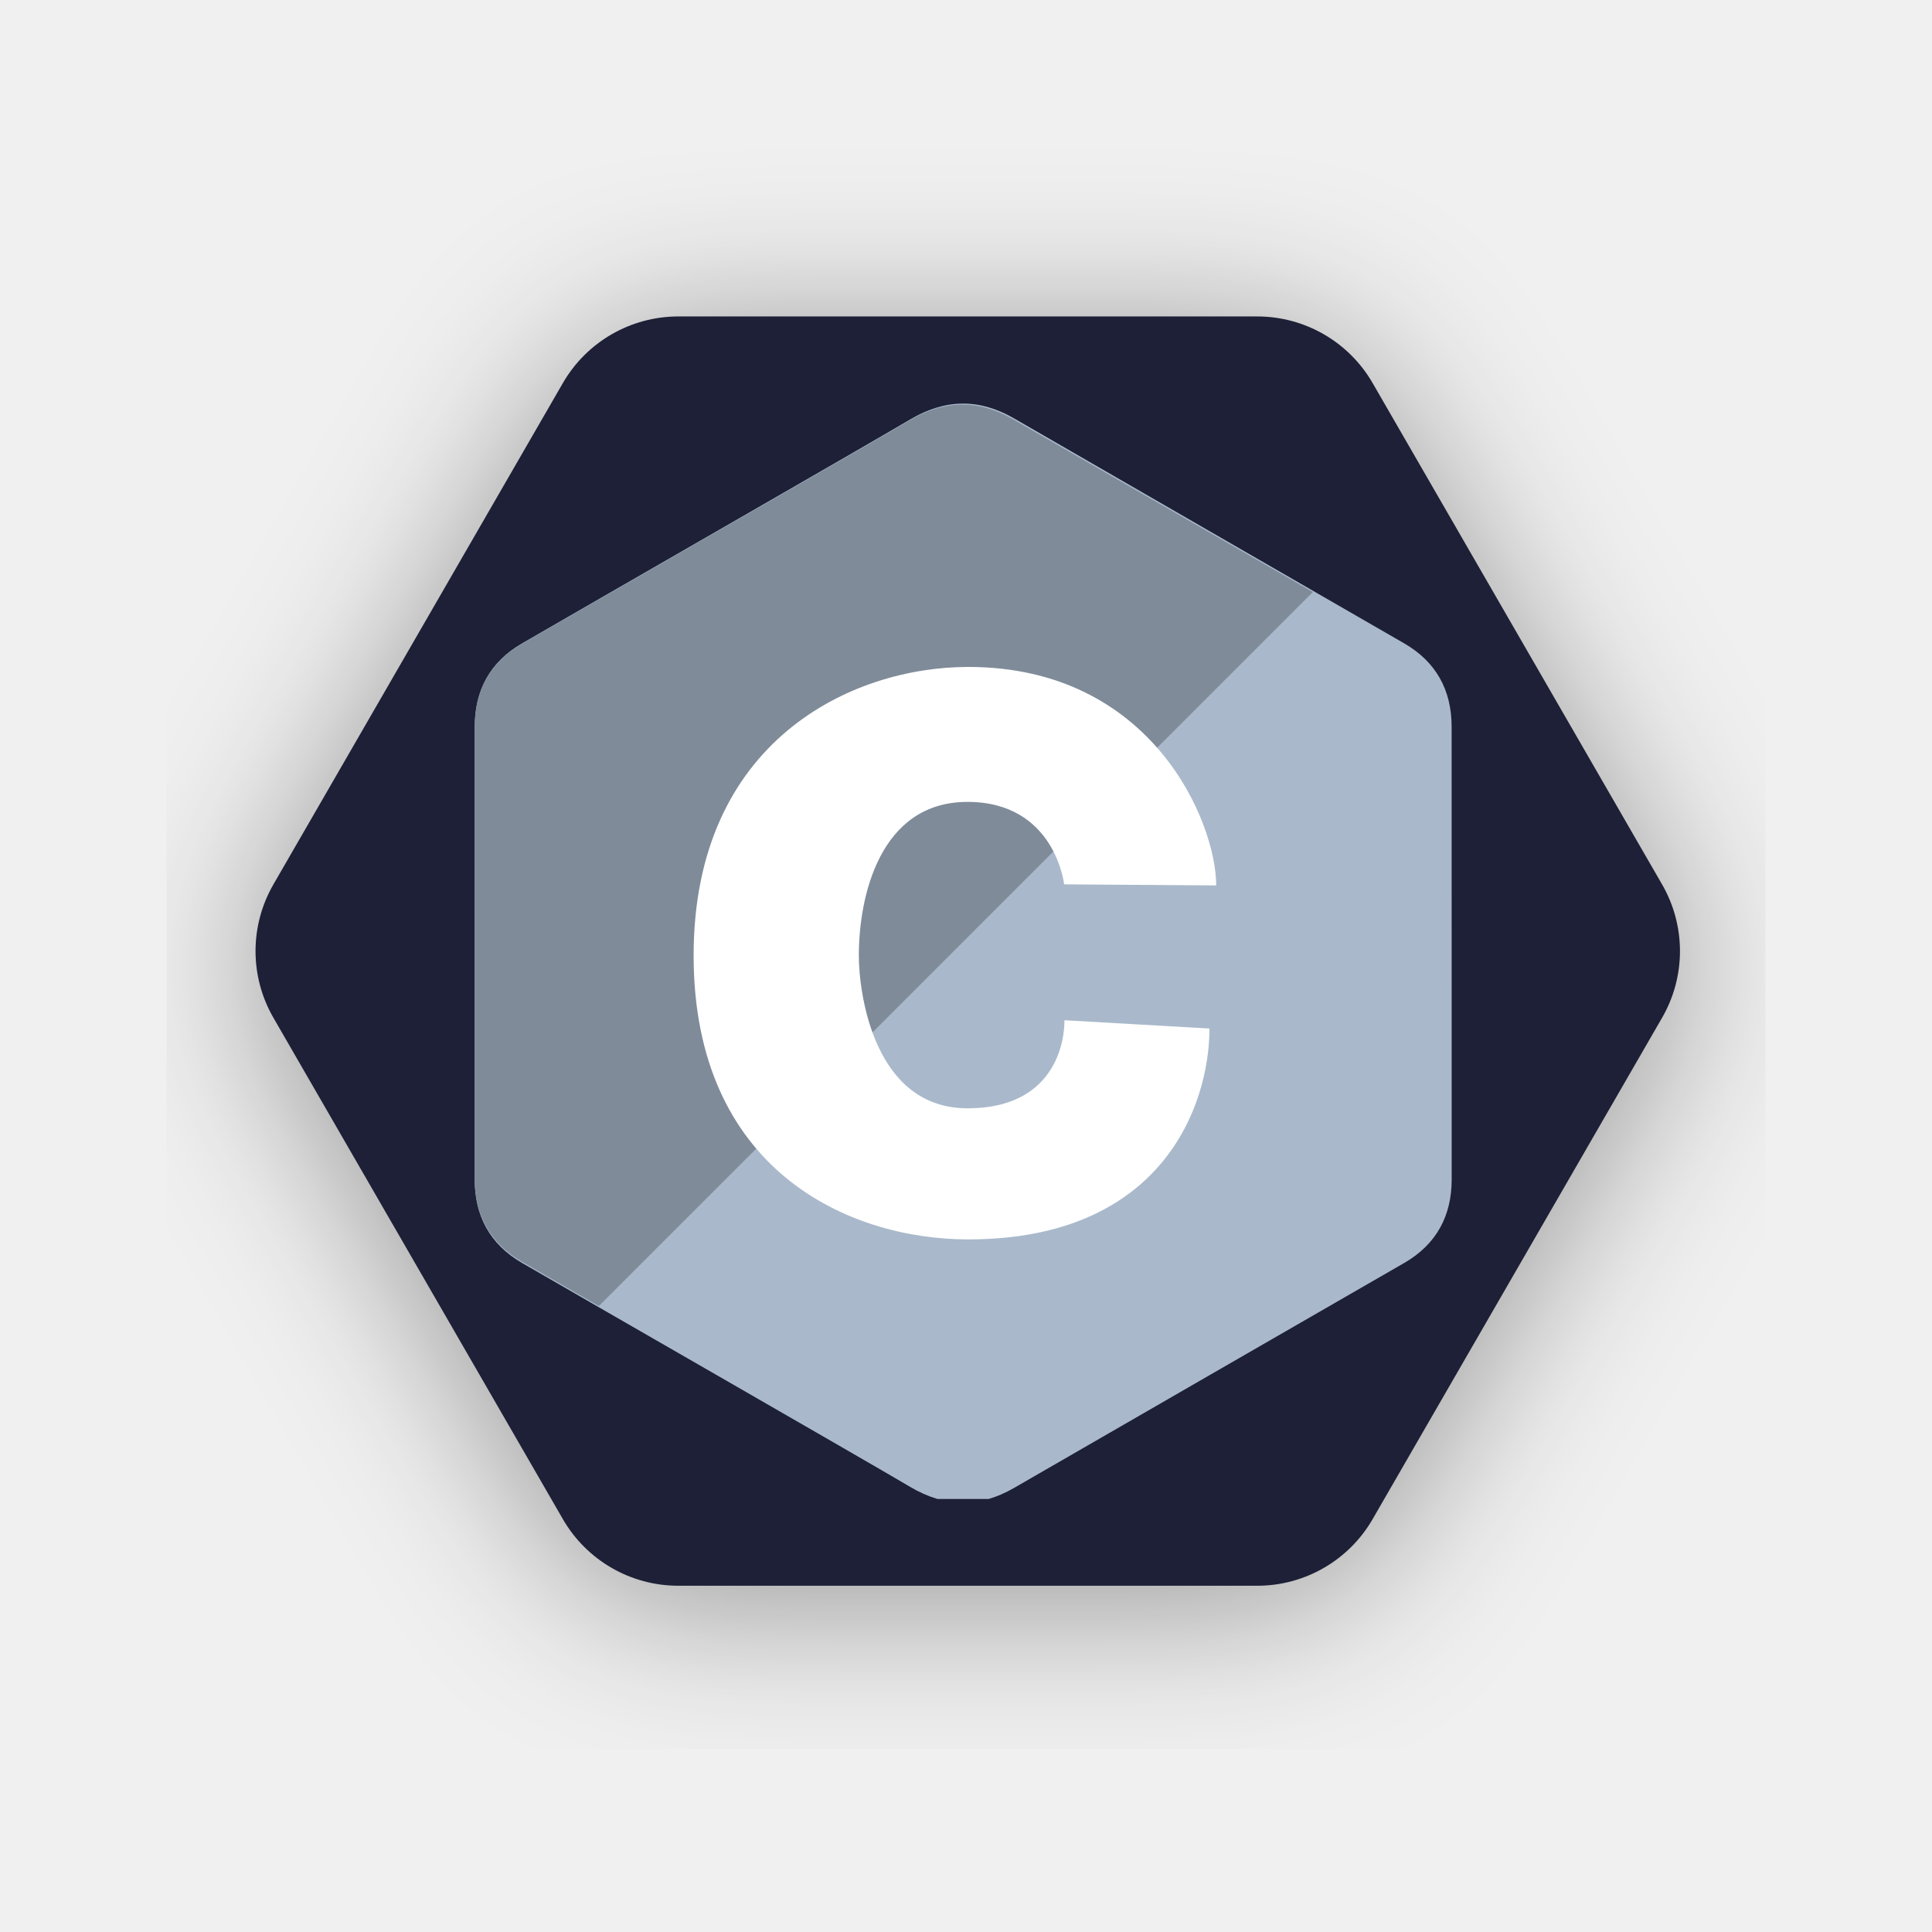
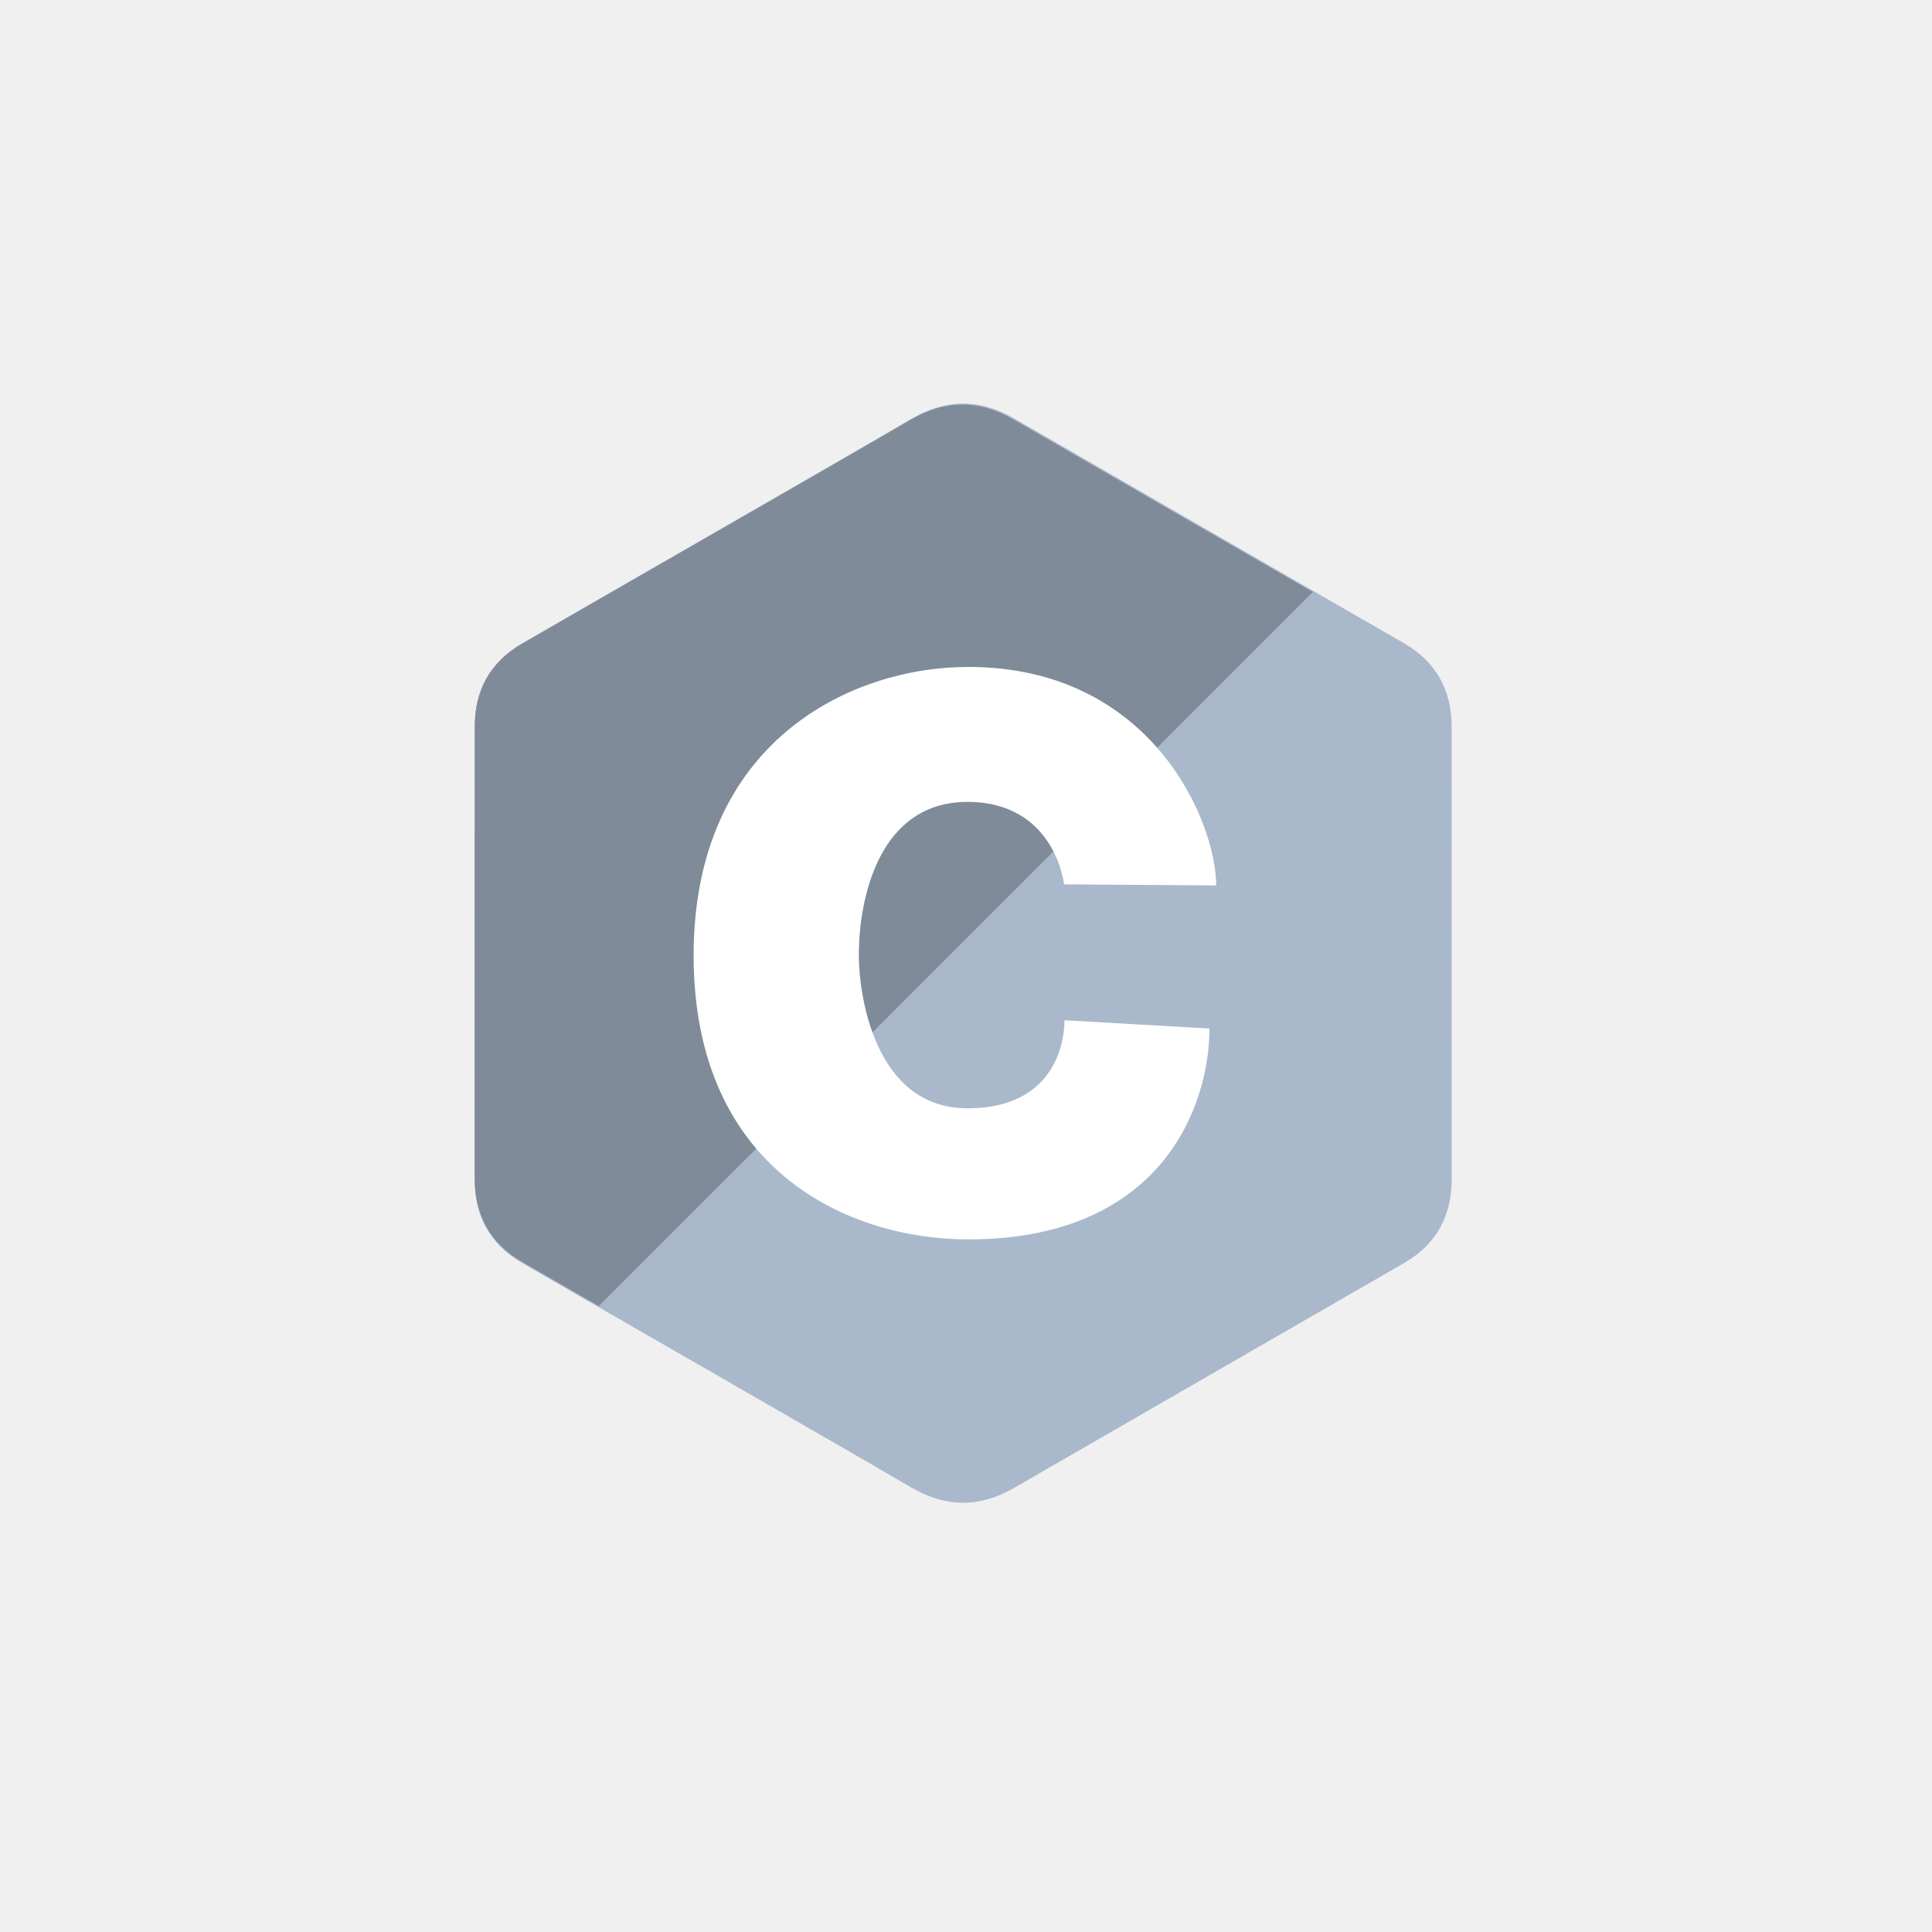
<svg xmlns="http://www.w3.org/2000/svg" width="232" height="232" viewBox="0 0 232 232" fill="none">
-   <g clip-path="url(#clip0)" filter="url(#filter0_d)">
-     <path d="M67.591 46C70.45 41.05 75.732 38 81.448 38L150.973 38C156.689 38 161.971 41.05 164.829 46L199.591 106.21C202.45 111.161 202.45 117.26 199.591 122.21L164.829 182.42C161.971 187.371 156.689 190.42 150.973 190.42L81.448 190.42C75.732 190.42 70.45 187.371 67.591 182.42L32.829 122.21C29.971 117.26 29.971 111.161 32.829 106.21L67.591 46Z" fill="#1D2037" />
-     <g clip-path="url(#clip1)">
-       <path d="M174.316 87.269C174.315 85.049 173.84 83.088 172.882 81.406C171.94 79.75 170.529 78.364 168.637 77.266C153.018 68.252 137.384 59.265 121.771 50.241C117.561 47.809 113.48 47.898 109.302 50.365C103.085 54.035 71.96 71.884 62.685 77.261C58.866 79.475 57.007 82.862 57.006 87.265C57 105.394 57.006 123.522 57 141.651C57.001 143.822 57.455 145.745 58.372 147.403C59.314 149.108 60.744 150.533 62.68 151.655C71.955 157.032 103.084 174.88 109.3 178.551C113.48 181.019 117.561 181.107 121.772 178.674C137.386 169.65 153.021 160.664 168.642 151.649C170.578 150.528 172.008 149.102 172.95 147.398C173.866 145.74 174.321 143.817 174.322 141.646C174.322 141.646 174.322 105.398 174.316 87.269Z" fill="#A9B9CB" />
-       <path d="M121.665 50.359C117.462 47.933 113.388 48.022 109.216 50.483C103.01 54.143 71.936 71.946 62.676 77.309C58.862 79.517 57.007 82.895 57.006 87.287C57 105.368 57.006 123.45 57 141.532C57.001 143.697 57.454 145.615 58.369 147.268C59.31 148.969 60.738 150.391 62.671 151.509C65.748 153.288 68.828 155.063 71.909 156.835L157.651 71.093C145.654 64.184 133.654 57.282 121.665 50.359Z" fill="#7F8B99" />
-       <path d="M127.785 106.194L146.043 106.323C146.043 98.716 138.343 80.087 116.267 80.087C102.201 80.087 83.292 89.029 83.292 114.738C83.292 140.446 101.829 148.83 116.267 148.83C139.647 148.83 145.235 132.651 145.235 123.509L127.817 122.513C127.817 122.513 128.283 133.088 116.174 133.088C104.996 133.088 103.131 119.395 103.131 114.738C103.131 107.659 105.648 96.294 116.174 96.294C126.7 96.294 127.785 106.194 127.785 106.194Z" fill="white" />
-     </g>
-   </g>
-   <defs>
-     <filter id="filter0_d" x="0" y="0" width="232" height="232" filterUnits="userSpaceOnUse" color-interpolation-filters="sRGB">
-       <feFlood flood-opacity="0" result="BackgroundImageFix" />
-       <feColorMatrix in="SourceAlpha" type="matrix" values="0 0 0 0 0 0 0 0 0 0 0 0 0 0 0 0 0 0 127 0" />
-       <feOffset dy="2" />
-       <feGaussianBlur stdDeviation="10" />
-       <feColorMatrix type="matrix" values="0 0 0 0 0 0 0 0 0 0 0 0 0 0 0 0 0 0 0.375 0" />
-       <feBlend mode="normal" in2="BackgroundImageFix" result="effect1_dropShadow" />
-       <feBlend mode="normal" in="SourceGraphic" in2="effect1_dropShadow" result="shape" />
-     </filter>
-     <clipPath id="clip0">
-       <rect width="192" height="192" fill="white" transform="translate(20 18)" />
-     </clipPath>
-     <clipPath id="clip1">
-       <rect width="117.322" height="132" fill="white" transform="translate(57 48)" />
-     </clipPath>
-   </defs>
+   <path d="M174.316 87.269C174.315 85.049 173.84 83.088 172.882 81.406C171.94 79.75 170.529 78.364 168.637 77.266C153.018 68.252 137.384 59.265 121.771 50.241C117.561 47.809 113.48 47.898 109.302 50.365C103.085 54.035 71.96 71.884 62.685 77.261C58.866 79.475 57.007 82.862 57.006 87.265C57 105.394 57.006 123.522 57 141.651C57.001 143.822 57.455 145.745 58.372 147.403C59.314 149.108 60.744 150.533 62.68 151.655C71.955 157.032 103.084 174.88 109.3 178.551C113.48 181.019 117.561 181.107 121.772 178.674C137.386 169.65 153.021 160.664 168.642 151.649C170.578 150.528 172.008 149.102 172.95 147.398C173.866 145.74 174.321 143.817 174.322 141.646C174.322 141.646 174.322 105.398 174.316 87.269Z" fill="#A9B9CB" />
+   <path d="M121.665 50.359C117.462 47.933 113.388 48.022 109.216 50.483C103.01 54.143 71.936 71.946 62.676 77.309C58.862 79.517 57.007 82.895 57.006 87.287C57 105.368 57.006 123.45 57 141.532C57.001 143.697 57.454 145.615 58.369 147.268C59.31 148.969 60.738 150.391 62.671 151.509C65.748 153.288 68.828 155.063 71.909 156.835L157.651 71.093C145.654 64.184 133.654 57.282 121.665 50.359Z" fill="#7F8B99" />
+   <path d="M127.785 106.194L146.043 106.323C146.043 98.716 138.343 80.087 116.267 80.087C102.201 80.087 83.292 89.029 83.292 114.738C83.292 140.446 101.829 148.83 116.267 148.83C139.647 148.83 145.235 132.651 145.235 123.509L127.817 122.513C127.817 122.513 128.283 133.088 116.174 133.088C104.996 133.088 103.131 119.395 103.131 114.738C103.131 107.659 105.648 96.294 116.174 96.294C126.7 96.294 127.785 106.194 127.785 106.194Z" fill="white" />
</svg>
